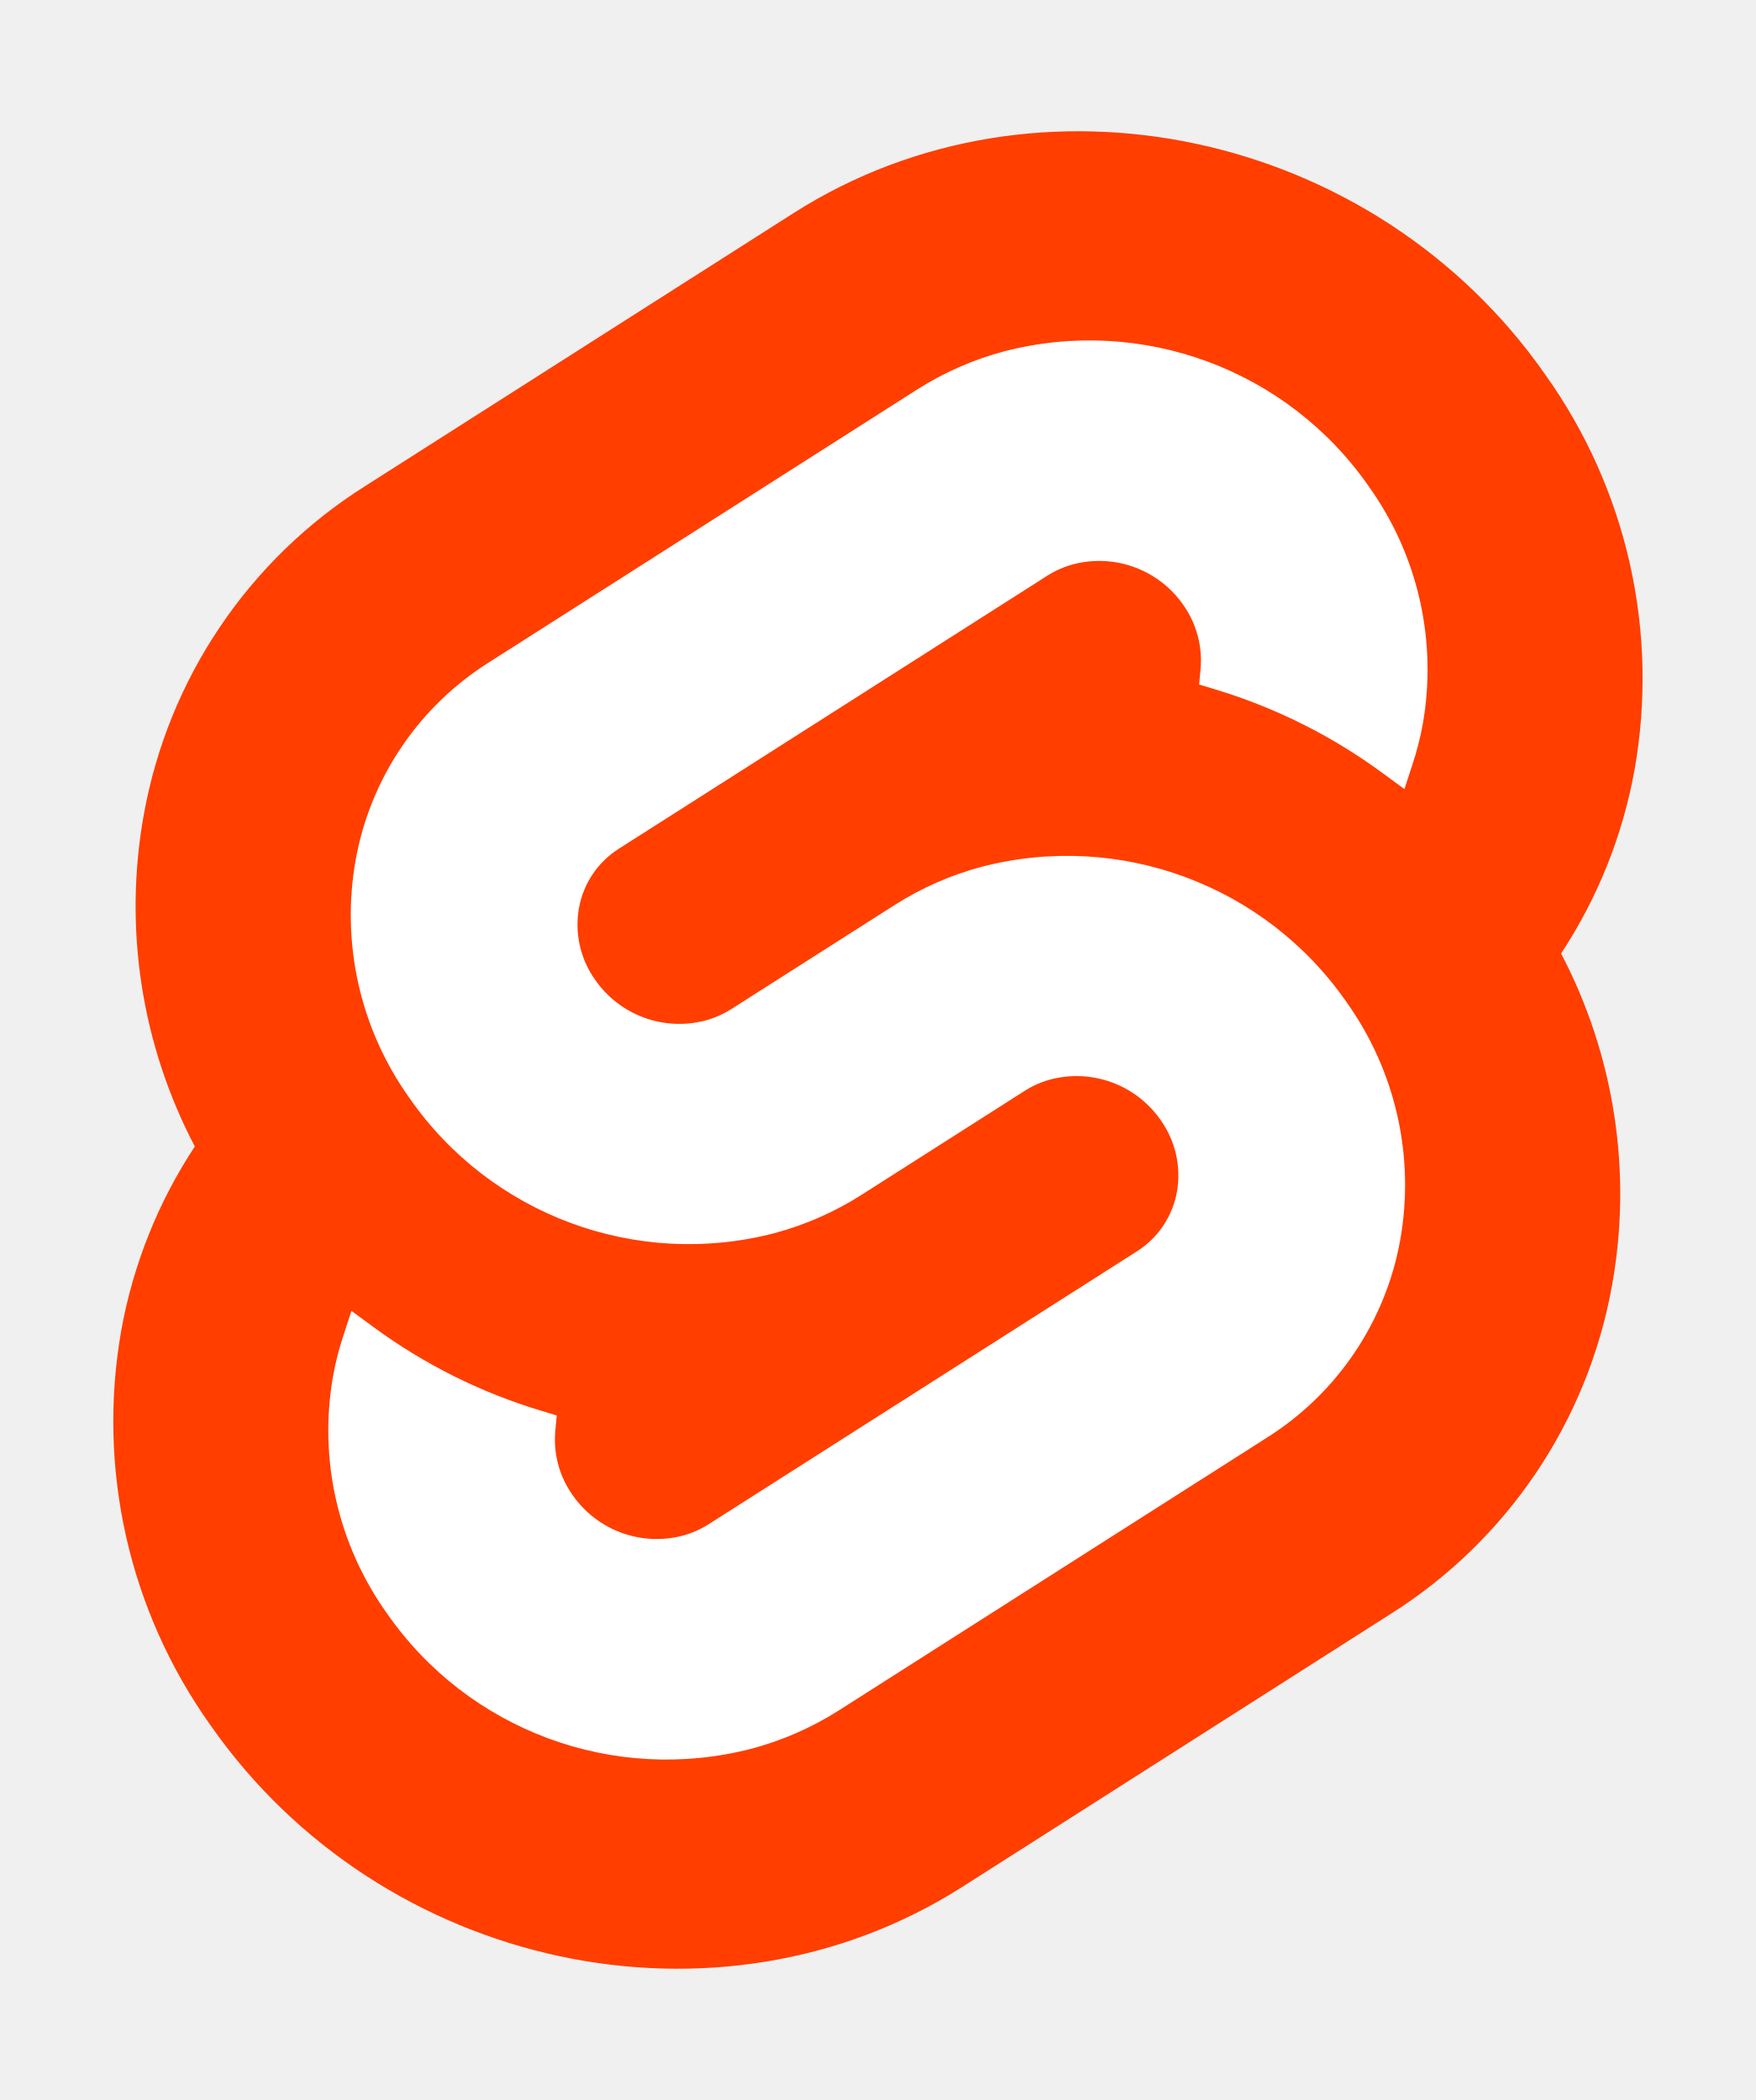
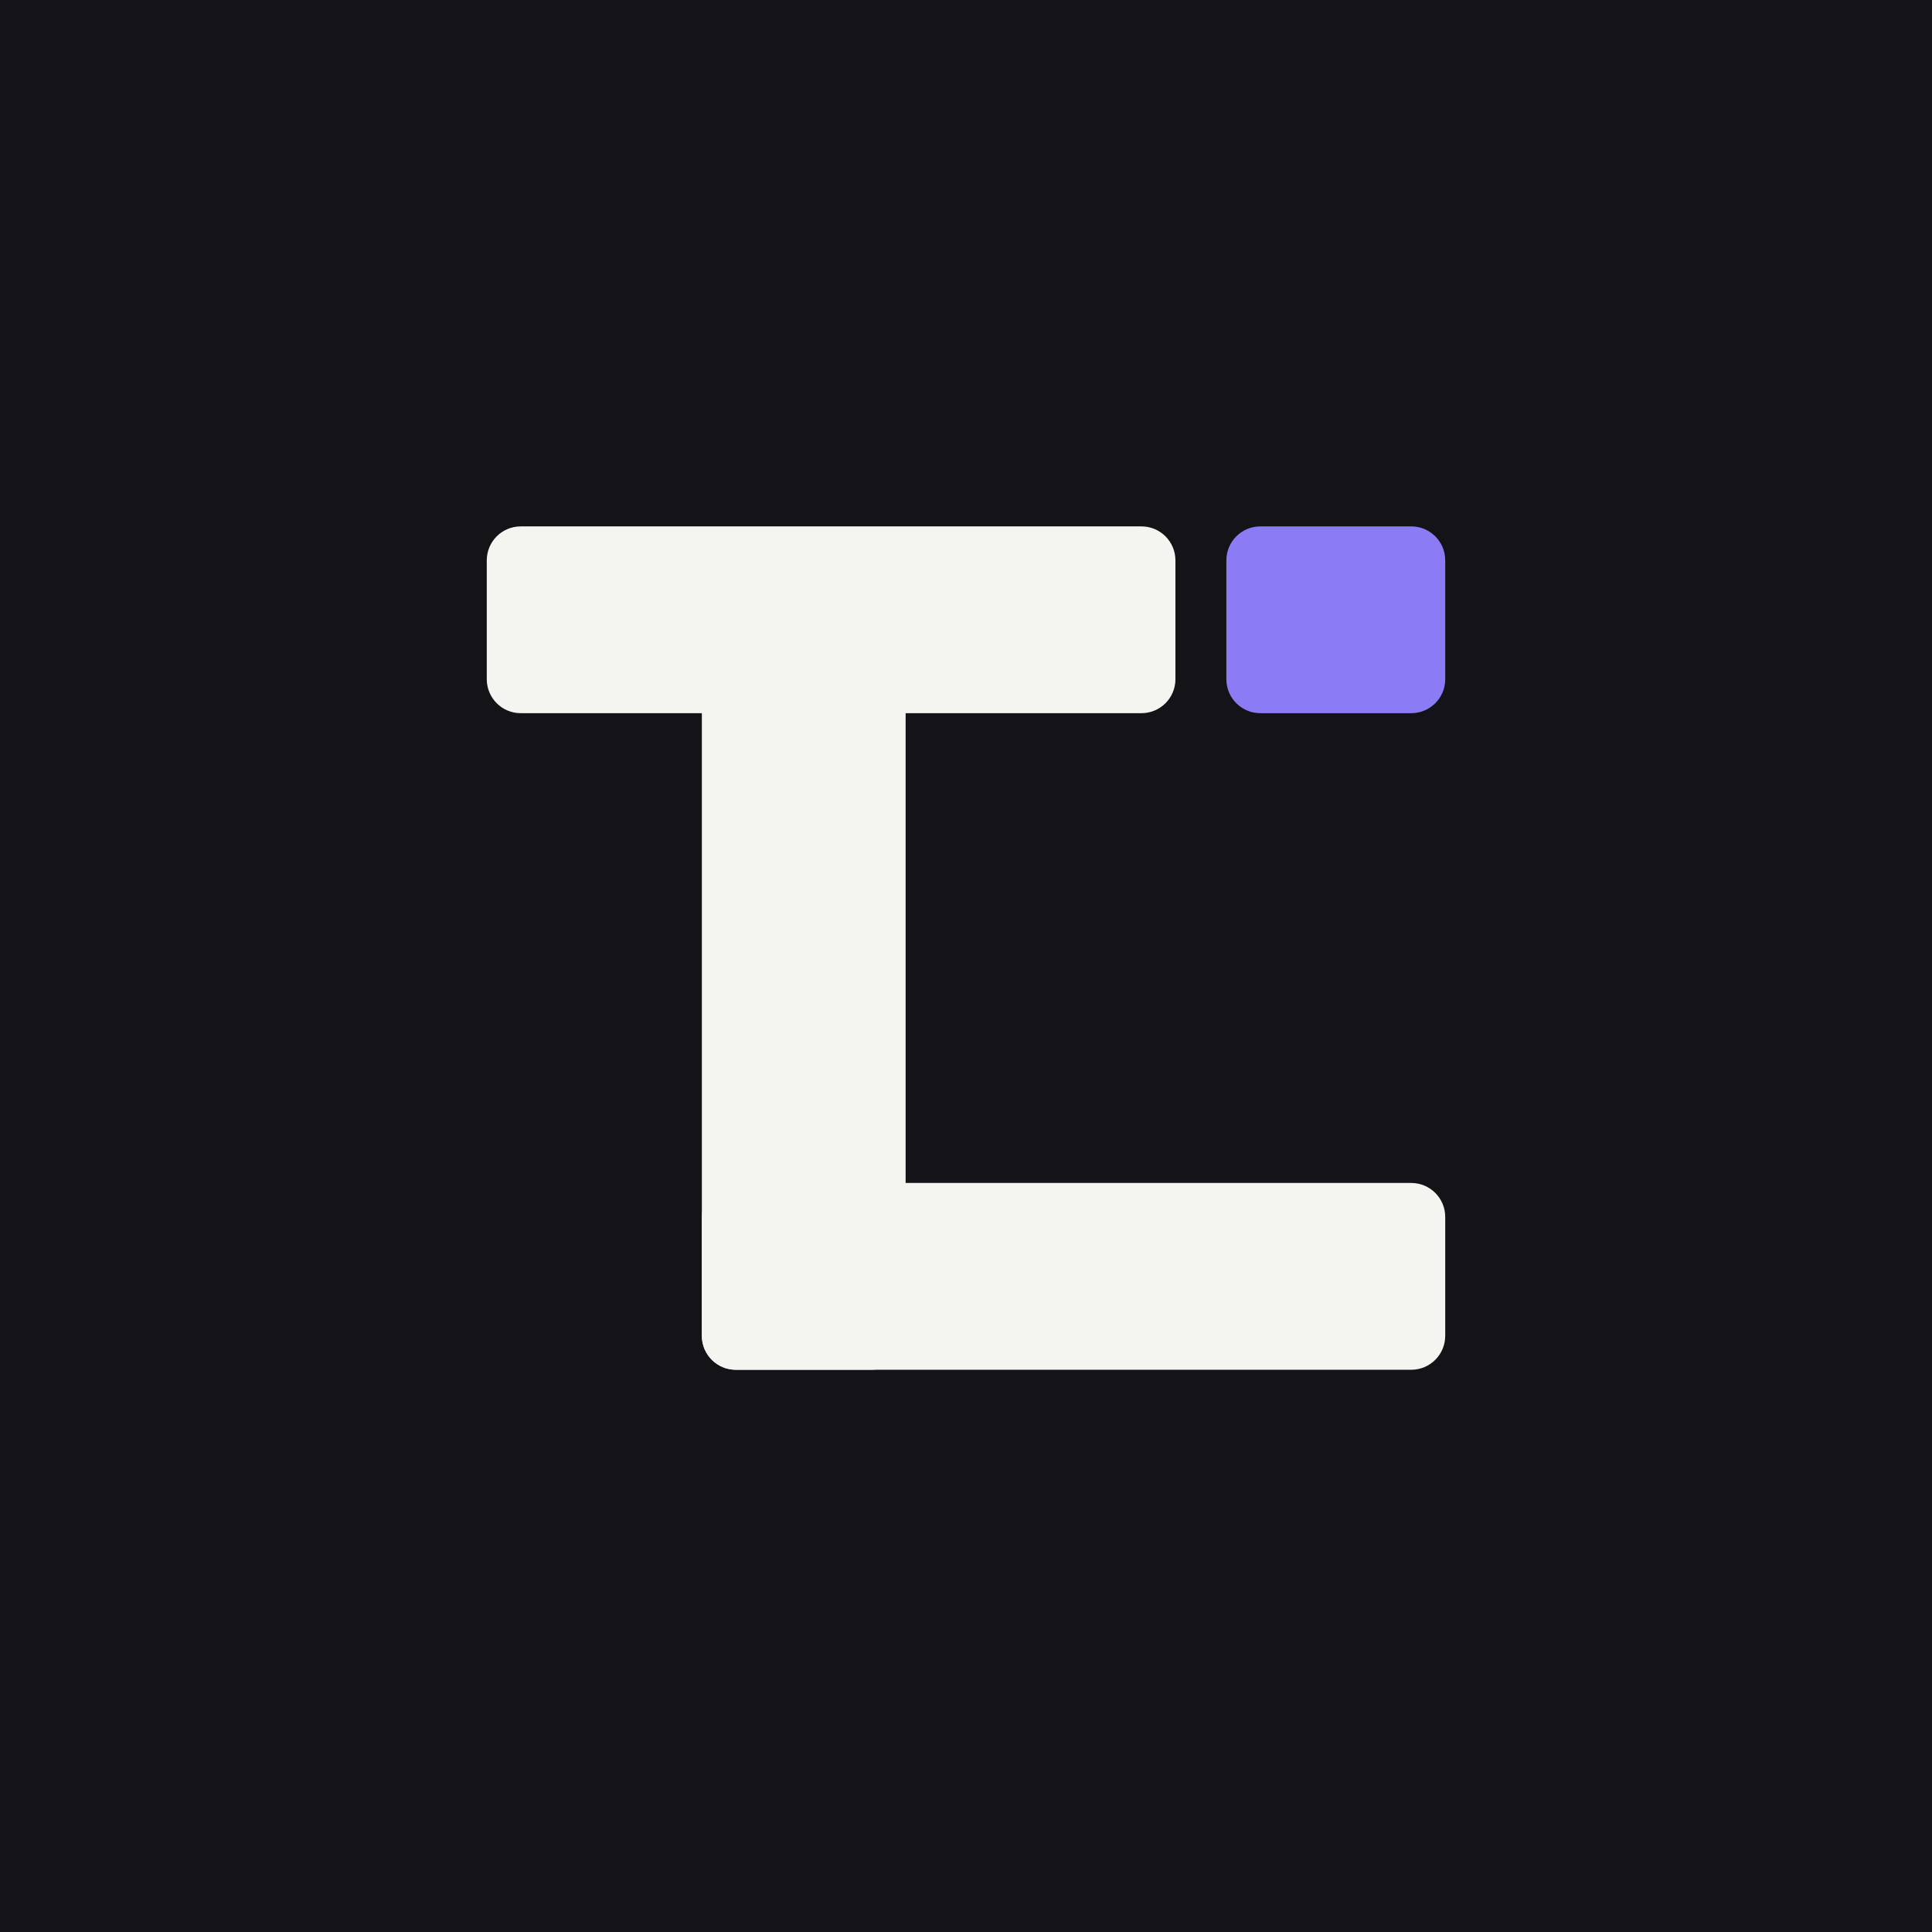
- <svg xmlns="http://www.w3.org/2000/svg" width="107" height="128" viewBox="0 0 107 128">
-   <path d="M94.157 22.819c-10.4-14.885-30.94-19.297-45.792-9.835L22.282 29.608A29.92 29.92 0 0 0 8.764 49.65a31.5 31.5 0 0 0 3.108 20.231 30 30 0 0 0-4.477 11.183 31.9 31.9 0 0 0 5.448 24.116c10.402 14.887 30.942 19.297 45.791 9.835l26.083-16.624A29.92 29.92 0 0 0 98.235 78.35a31.53 31.53 0 0 0-3.105-20.232 30 30 0 0 0 4.474-11.182 31.88 31.88 0 0 0-5.447-24.116" style="fill:#ff3e00" />
-   <path d="M45.817 106.582a20.72 20.72 0 0 1-22.237-8.243 19.17 19.17 0 0 1-3.277-14.503 18 18 0 0 1 .624-2.435l.49-1.498 1.337.981a33.6 33.6 0 0 0 10.203 5.098l.97.294-.09.968a5.85 5.85 0 0 0 1.052 3.878 6.24 6.24 0 0 0 6.695 2.485 5.8 5.8 0 0 0 1.603-.704L69.27 76.28a5.43 5.43 0 0 0 2.45-3.631 5.8 5.8 0 0 0-.987-4.371 6.24 6.24 0 0 0-6.698-2.487 5.7 5.7 0 0 0-1.6.704l-9.953 6.345a19 19 0 0 1-5.296 2.326 20.72 20.72 0 0 1-22.237-8.243 19.17 19.17 0 0 1-3.277-14.502 17.99 17.99 0 0 1 8.13-12.052l26.081-16.623a19 19 0 0 1 5.3-2.329 20.72 20.72 0 0 1 22.237 8.243 19.17 19.17 0 0 1 3.277 14.503 18 18 0 0 1-.624 2.435l-.49 1.498-1.337-.98a33.6 33.6 0 0 0-10.203-5.1l-.97-.294.09-.968a5.86 5.86 0 0 0-1.052-3.878 6.24 6.24 0 0 0-6.696-2.485 5.8 5.8 0 0 0-1.602.704L37.73 51.72a5.42 5.42 0 0 0-2.449 3.63 5.79 5.79 0 0 0 .986 4.372 6.24 6.24 0 0 0 6.698 2.486 5.8 5.8 0 0 0 1.602-.704l9.952-6.342a19 19 0 0 1 5.295-2.328 20.72 20.72 0 0 1 22.237 8.242 19.17 19.17 0 0 1 3.277 14.503 18 18 0 0 1-8.13 12.053l-26.081 16.622a19 19 0 0 1-5.3 2.328" style="fill:#fff" />
+ <svg xmlns="http://www.w3.org/2000/svg" width="1024" height="1024" viewBox="0 0 1024 1024">
+   <rect width="1024" height="1024" fill="#141418" />
+   <rect x="258" y="279" width="365" height="99" rx="18" fill="#F4F4F1" />
+   <rect x="650" y="279" width="116" height="99" rx="18" fill="#8B7CF6" />
+   <rect x="372" y="337" width="108" height="389" rx="18" fill="#F4F4F1" />
+   <rect x="372" y="627" width="394" height="99" rx="18" fill="#F4F4F1" />
</svg>
